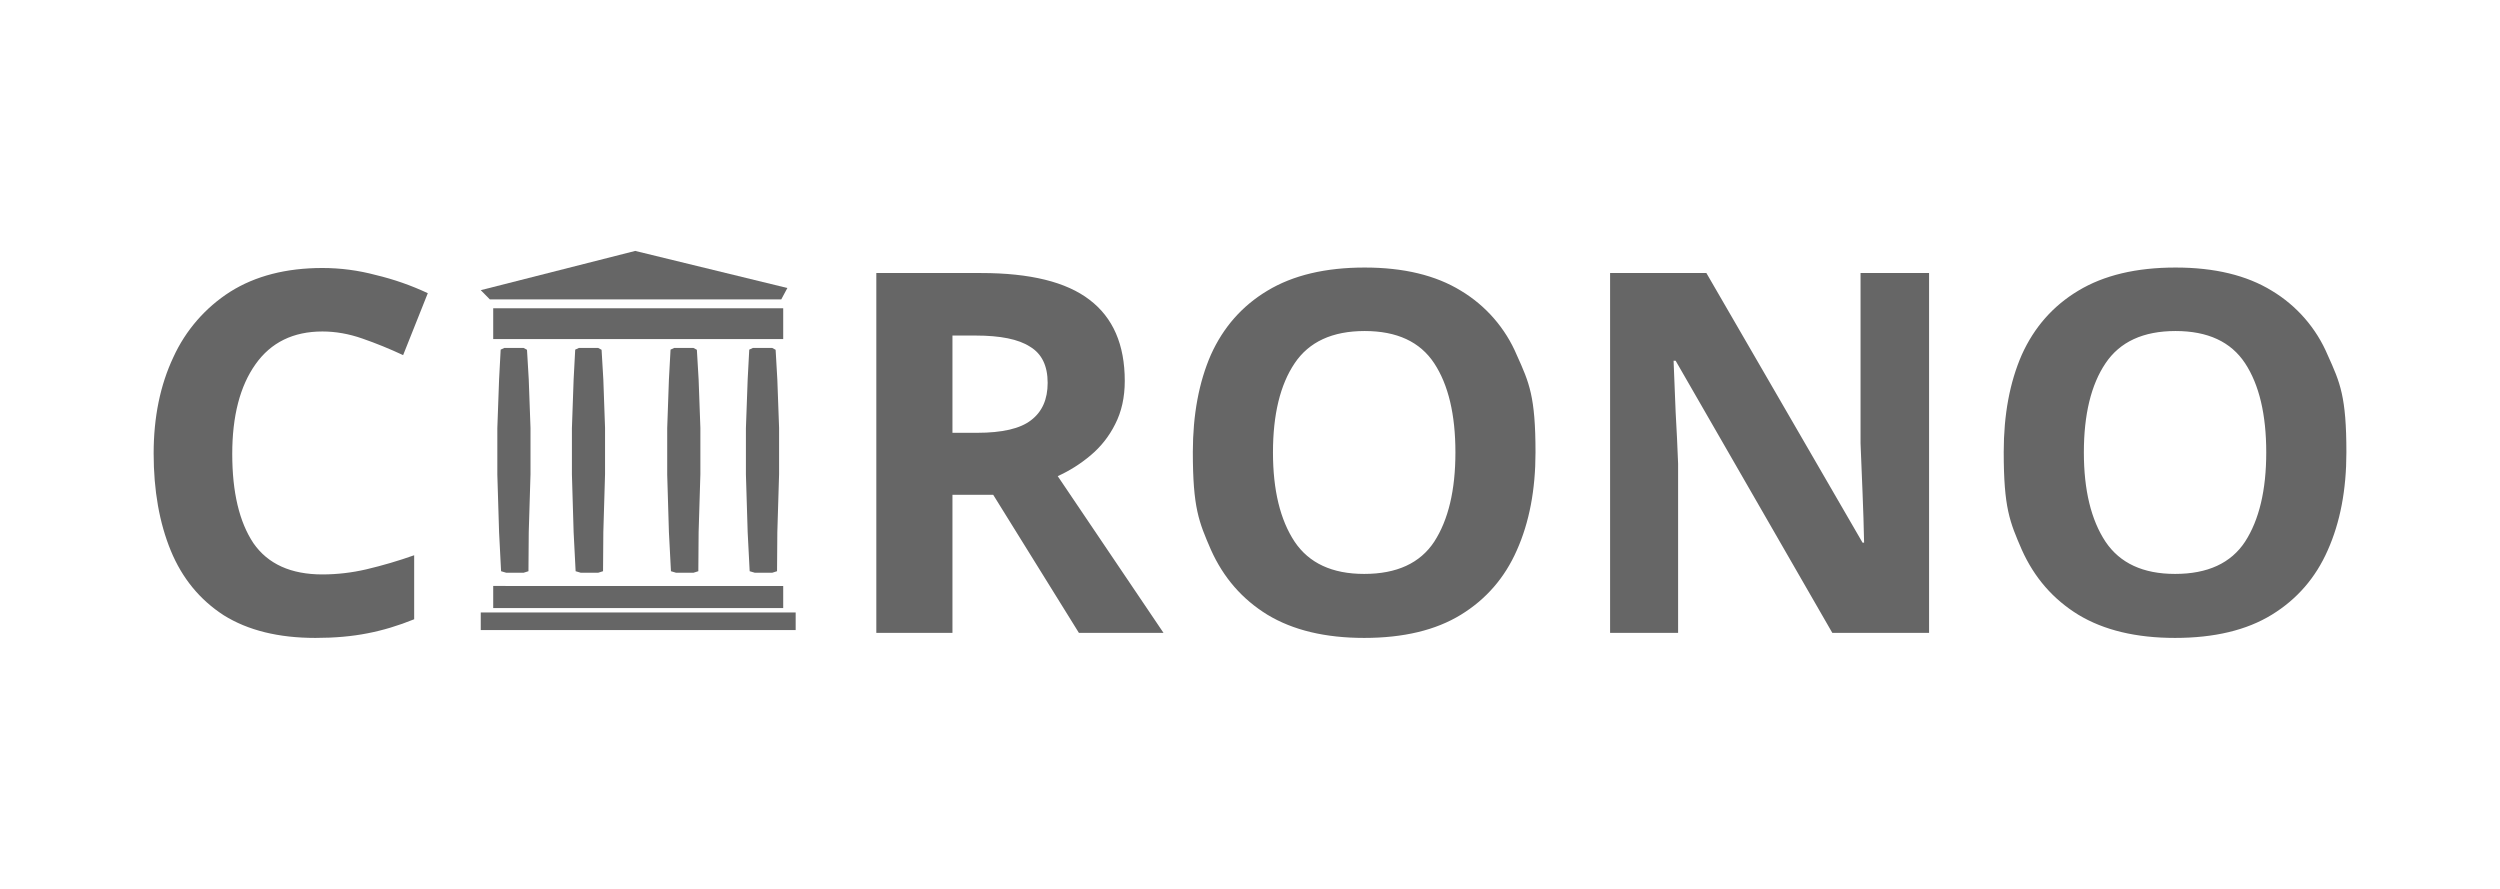
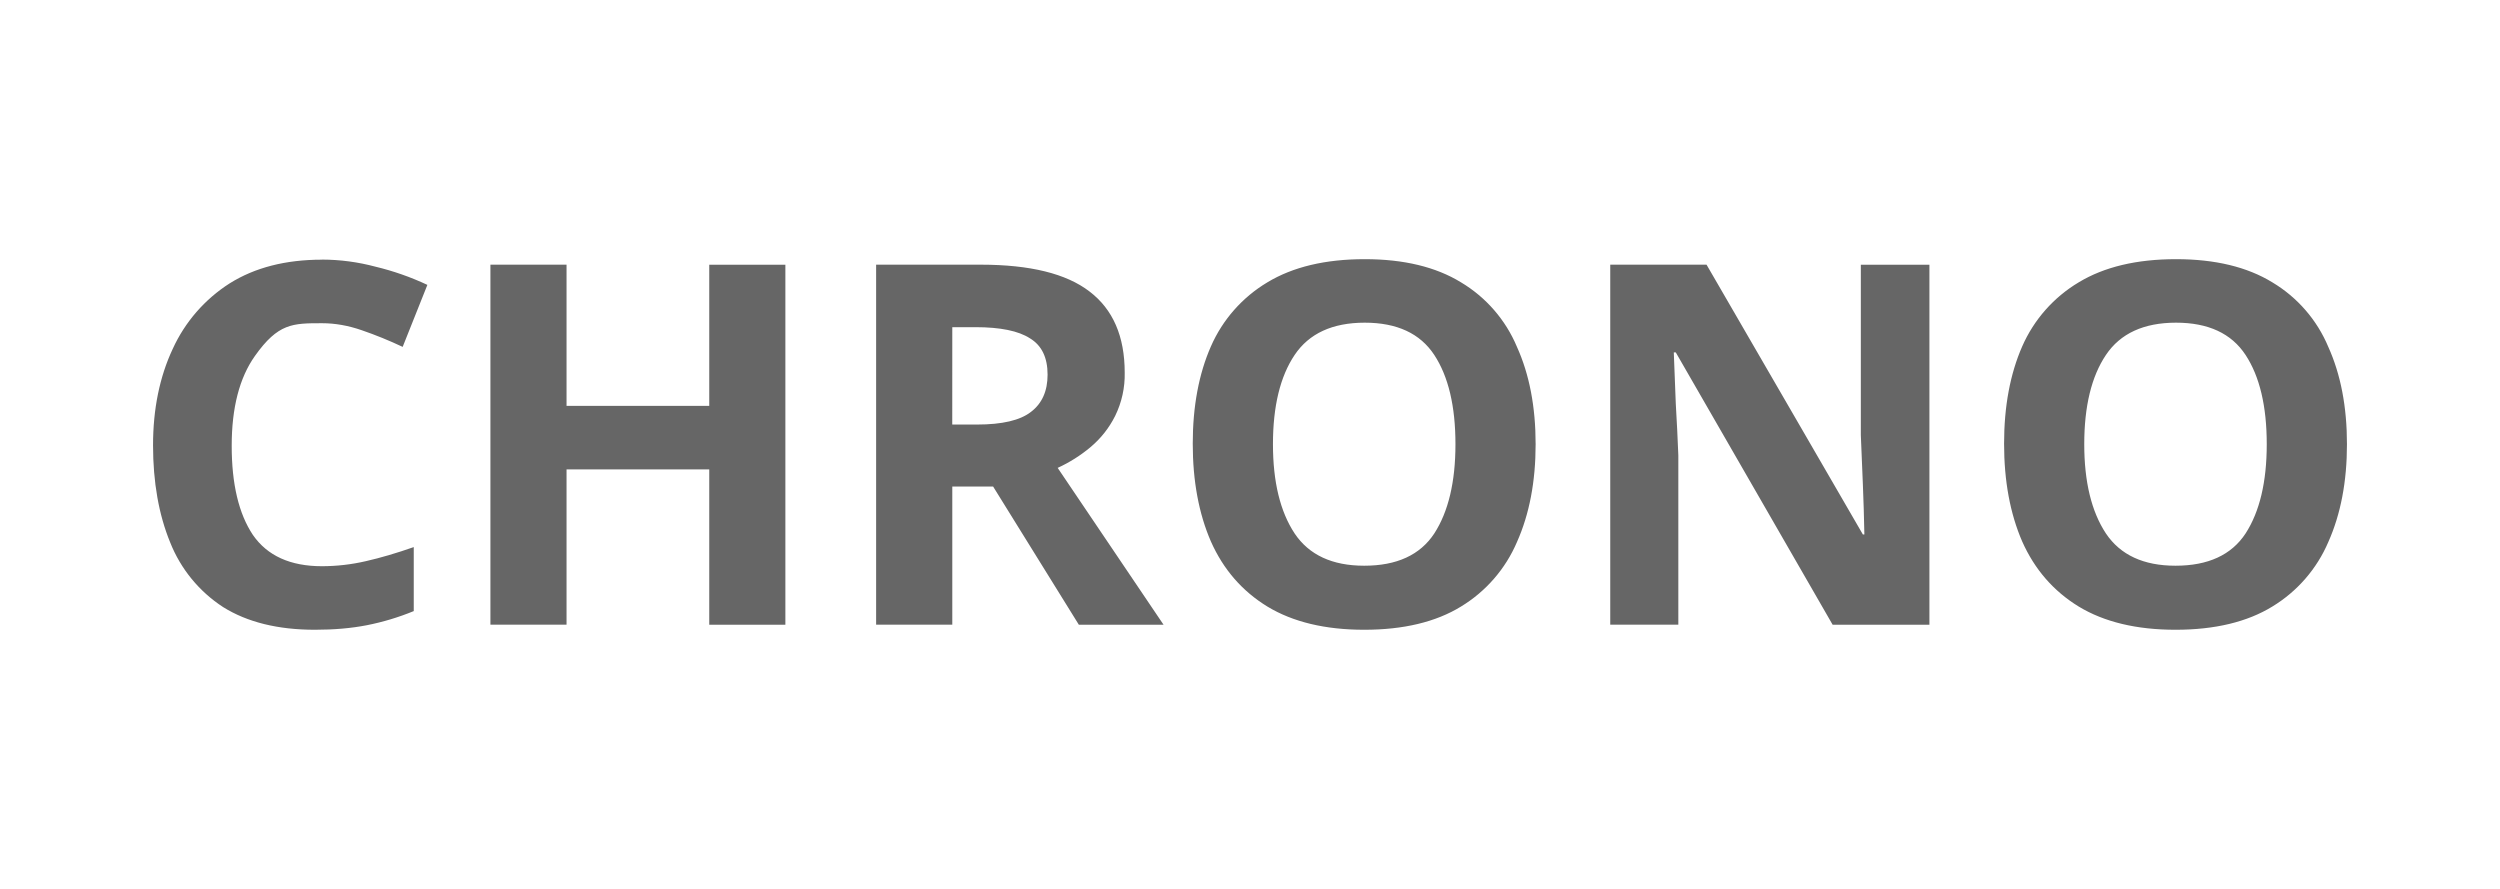
<svg xmlns="http://www.w3.org/2000/svg" xml:space="preserve" width="180" height="64" viewBox="0 0 60 21.333">
-   <g fill="#666">
-     <path d="M19.096 14.699v.423h-7.558v-.423zm-.299-.635v.529h-6.96v-.53zM12.565 8.35l.083.045.042.713.042 1.16v1.114l-.042 1.39-.007.937-.118.037h-.414l-.125-.037-.048-.937-.042-1.382v-1.115l.042-1.167.038-.717.086-.04zm5.967 0 .083.045.041.713.042 1.16v1.114l-.042 1.39-.007.937-.117.037h-.415l-.125-.037-.048-.937-.042-1.382v-1.115l.042-1.167.038-.717.086-.04zm-4.177 0 .083.045.042.713.041 1.16v1.114l-.041 1.39-.007.937-.118.037h-.415l-.125-.037-.048-.937-.041-1.382v-1.115l.041-1.167.038-.717.087-.04zm2.287 0 .083.045.042.713.042 1.16v1.114l-.042 1.39-.007.937-.118.037h-.415l-.124-.037-.049-.937-.041-1.382v-1.115l.041-1.167.039-.717.086-.04zm2.155-.952v.74h-6.96v-.74zm-3.552-1.376 3.652.89-.147.274h-6.993l-.219-.222z" />
-     <g stroke-width="0">
-       <path d="M40.534 10.47q-1.03 0-1.7.405-.66.396-.986 1.118-.316.722-.316 1.699c0 .977.105 1.22.316 1.708q.327.73.987 1.135.67.405 1.69.405 1.03 0 1.69-.405t.977-1.126q.326-.73.326-1.709c0-.979-.109-1.218-.326-1.699a2.4 2.4 0 0 0-.977-1.126q-.66-.405-1.681-.405m0 1.109q.844 0 1.215.564.369.563.369 1.557 0 .987-.37 1.559-.37.563-1.223.563-.837 0-1.215-.563-.378-.572-.378-1.559 0-.995.378-1.557.378-.564 1.224-.564M30.656 10.566v6.286h1.188v-2.958a46 46 0 0 0-.043-.898l-.036-.898h.036l2.737 4.754h1.69v-6.286h-1.197v2.976l.035.863q.018.431.027.871h-.027l-2.728-4.71zM26.369 10.47q-1.03 0-1.7.405-.66.396-.986 1.118-.315.722-.316 1.699c0 .977.105 1.22.316 1.708q.327.73.987 1.135.67.405 1.69.405 1.03 0 1.69-.405t.977-1.126q.326-.73.326-1.709c0-.979-.109-1.218-.326-1.699a2.4 2.4 0 0 0-.977-1.126q-.66-.405-1.681-.405m0 1.109q.844 0 1.215.564.37.563.37 1.557 0 .987-.37 1.559-.37.563-1.224.563-.837 0-1.215-.563-.378-.572-.378-1.559 0-.995.378-1.557.378-.564 1.224-.564M17.838 10.566v6.286h1.33V14.44h.712l1.497 2.412h1.478l-1.848-2.738q.309-.14.572-.361.273-.229.431-.546.168-.326.168-.757 0-.95-.616-1.417-.608-.467-1.893-.467zm1.33 1.092h.404q.652 0 .95.194.309.184.309.633 0 .432-.29.652-.282.22-.943.22h-.43zM8.163 10.478q-.95 0-1.61.414a2.67 2.67 0 0 0-.995 1.145q-.344.73-.344 1.68 0 .97.3 1.7.298.722.924 1.127.634.396 1.602.396.502 0 .907-.08.405-.078.818-.246v-1.118a8 8 0 0 1-.836.246 3.4 3.4 0 0 1-.766.089q-.827 0-1.206-.546-.37-.555-.37-1.558 0-.995.406-1.567.405-.573 1.17-.573.344 0 .696.123.36.125.713.29l.431-1.082a4.7 4.7 0 0 0-.907-.317 3.6 3.6 0 0 0-.933-.123" style="paint-order:markers fill stroke" transform="translate(-3.476 -7.964)scale(1.3739)" />
-     </g>
+   <g fill="#666" stroke-width="0">
+     <path d="M52.224 6.22q-1.416 0-2.335.556a3.36 3.36 0 0 0-1.356 1.537q-.435.993-.435 2.335 0 1.344.435 2.348.448 1.005 1.356 1.561.92.557 2.323.557 1.416 0 2.324-.557a3.35 3.35 0 0 0 1.343-1.548q.448-1.005.448-2.348 0-1.344-.448-2.336a3.28 3.28 0 0 0-1.343-1.549q-.908-.556-2.312-.556zm0 1.524q1.161 0 1.67.775.508.774.508 2.142 0 1.355-.508 2.142-.509.774-1.682.774-1.15 0-1.67-.774-.52-.788-.52-2.142 0-1.368.52-2.142t1.682-.775M38.646 6.352v8.64h1.634v-4.065a63 63 0 0 0-.061-1.234l-.048-1.235h.048l3.764 6.535h2.323v-8.64H44.66v4.09l.049 1.186q.024.592.036 1.198h-.036l-3.752-6.475zM32.753 6.22q-1.416 0-2.336.556a3.36 3.36 0 0 0-1.355 1.537q-.436.993-.436 2.335 0 1.344.436 2.348.447 1.005 1.355 1.561.92.557 2.324.557 1.416 0 2.323-.557a3.35 3.35 0 0 0 1.343-1.548q.448-1.005.448-2.348 0-1.344-.448-2.336a3.28 3.28 0 0 0-1.343-1.549q-.907-.556-2.31-.556zm0 1.524q1.161 0 1.67.775.508.774.508 2.142 0 1.355-.508 2.142-.509.774-1.682.774-1.15 0-1.67-.774-.52-.788-.52-2.142 0-1.368.52-2.142t1.682-.775M21.027 6.352v8.64h1.828v-3.315h.98l2.057 3.316h2.033l-2.541-3.764a3.5 3.5 0 0 0 .786-.496q.375-.315.593-.75a2.25 2.25 0 0 0 .23-1.041q0-1.306-.847-1.948-.835-.641-2.602-.642zm1.828 1.5h.556q.895 0 1.307.267.424.255.424.872 0 .592-.4.895-.388.303-1.294.303h-.594zM11.77 6.352v8.64h1.827v-3.726h3.425v3.727h1.827v-8.64h-1.827V9.74h-3.425V6.352zM7.727 6.232q-1.307 0-2.214.568a3.67 3.67 0 0 0-1.368 1.574q-.471 1.005-.472 2.311 0 1.331.412 2.335a3.3 3.3 0 0 0 1.27 1.55q.871.544 2.203.544.69 0 1.247-.109a6 6 0 0 0 1.125-.339V13.13q-.618.217-1.15.338-.52.12-1.053.121-1.137 0-1.657-.75-.51-.763-.509-2.142 0-1.368.557-2.154c.557-.786.907-.786 1.61-.786q.471 0 .956.169.495.17.98.399l.593-1.488A6.5 6.5 0 0 0 9.01 6.4a5 5 0 0 0-1.283-.17" style="paint-order:markers fill stroke" />
  </g>
</svg>
